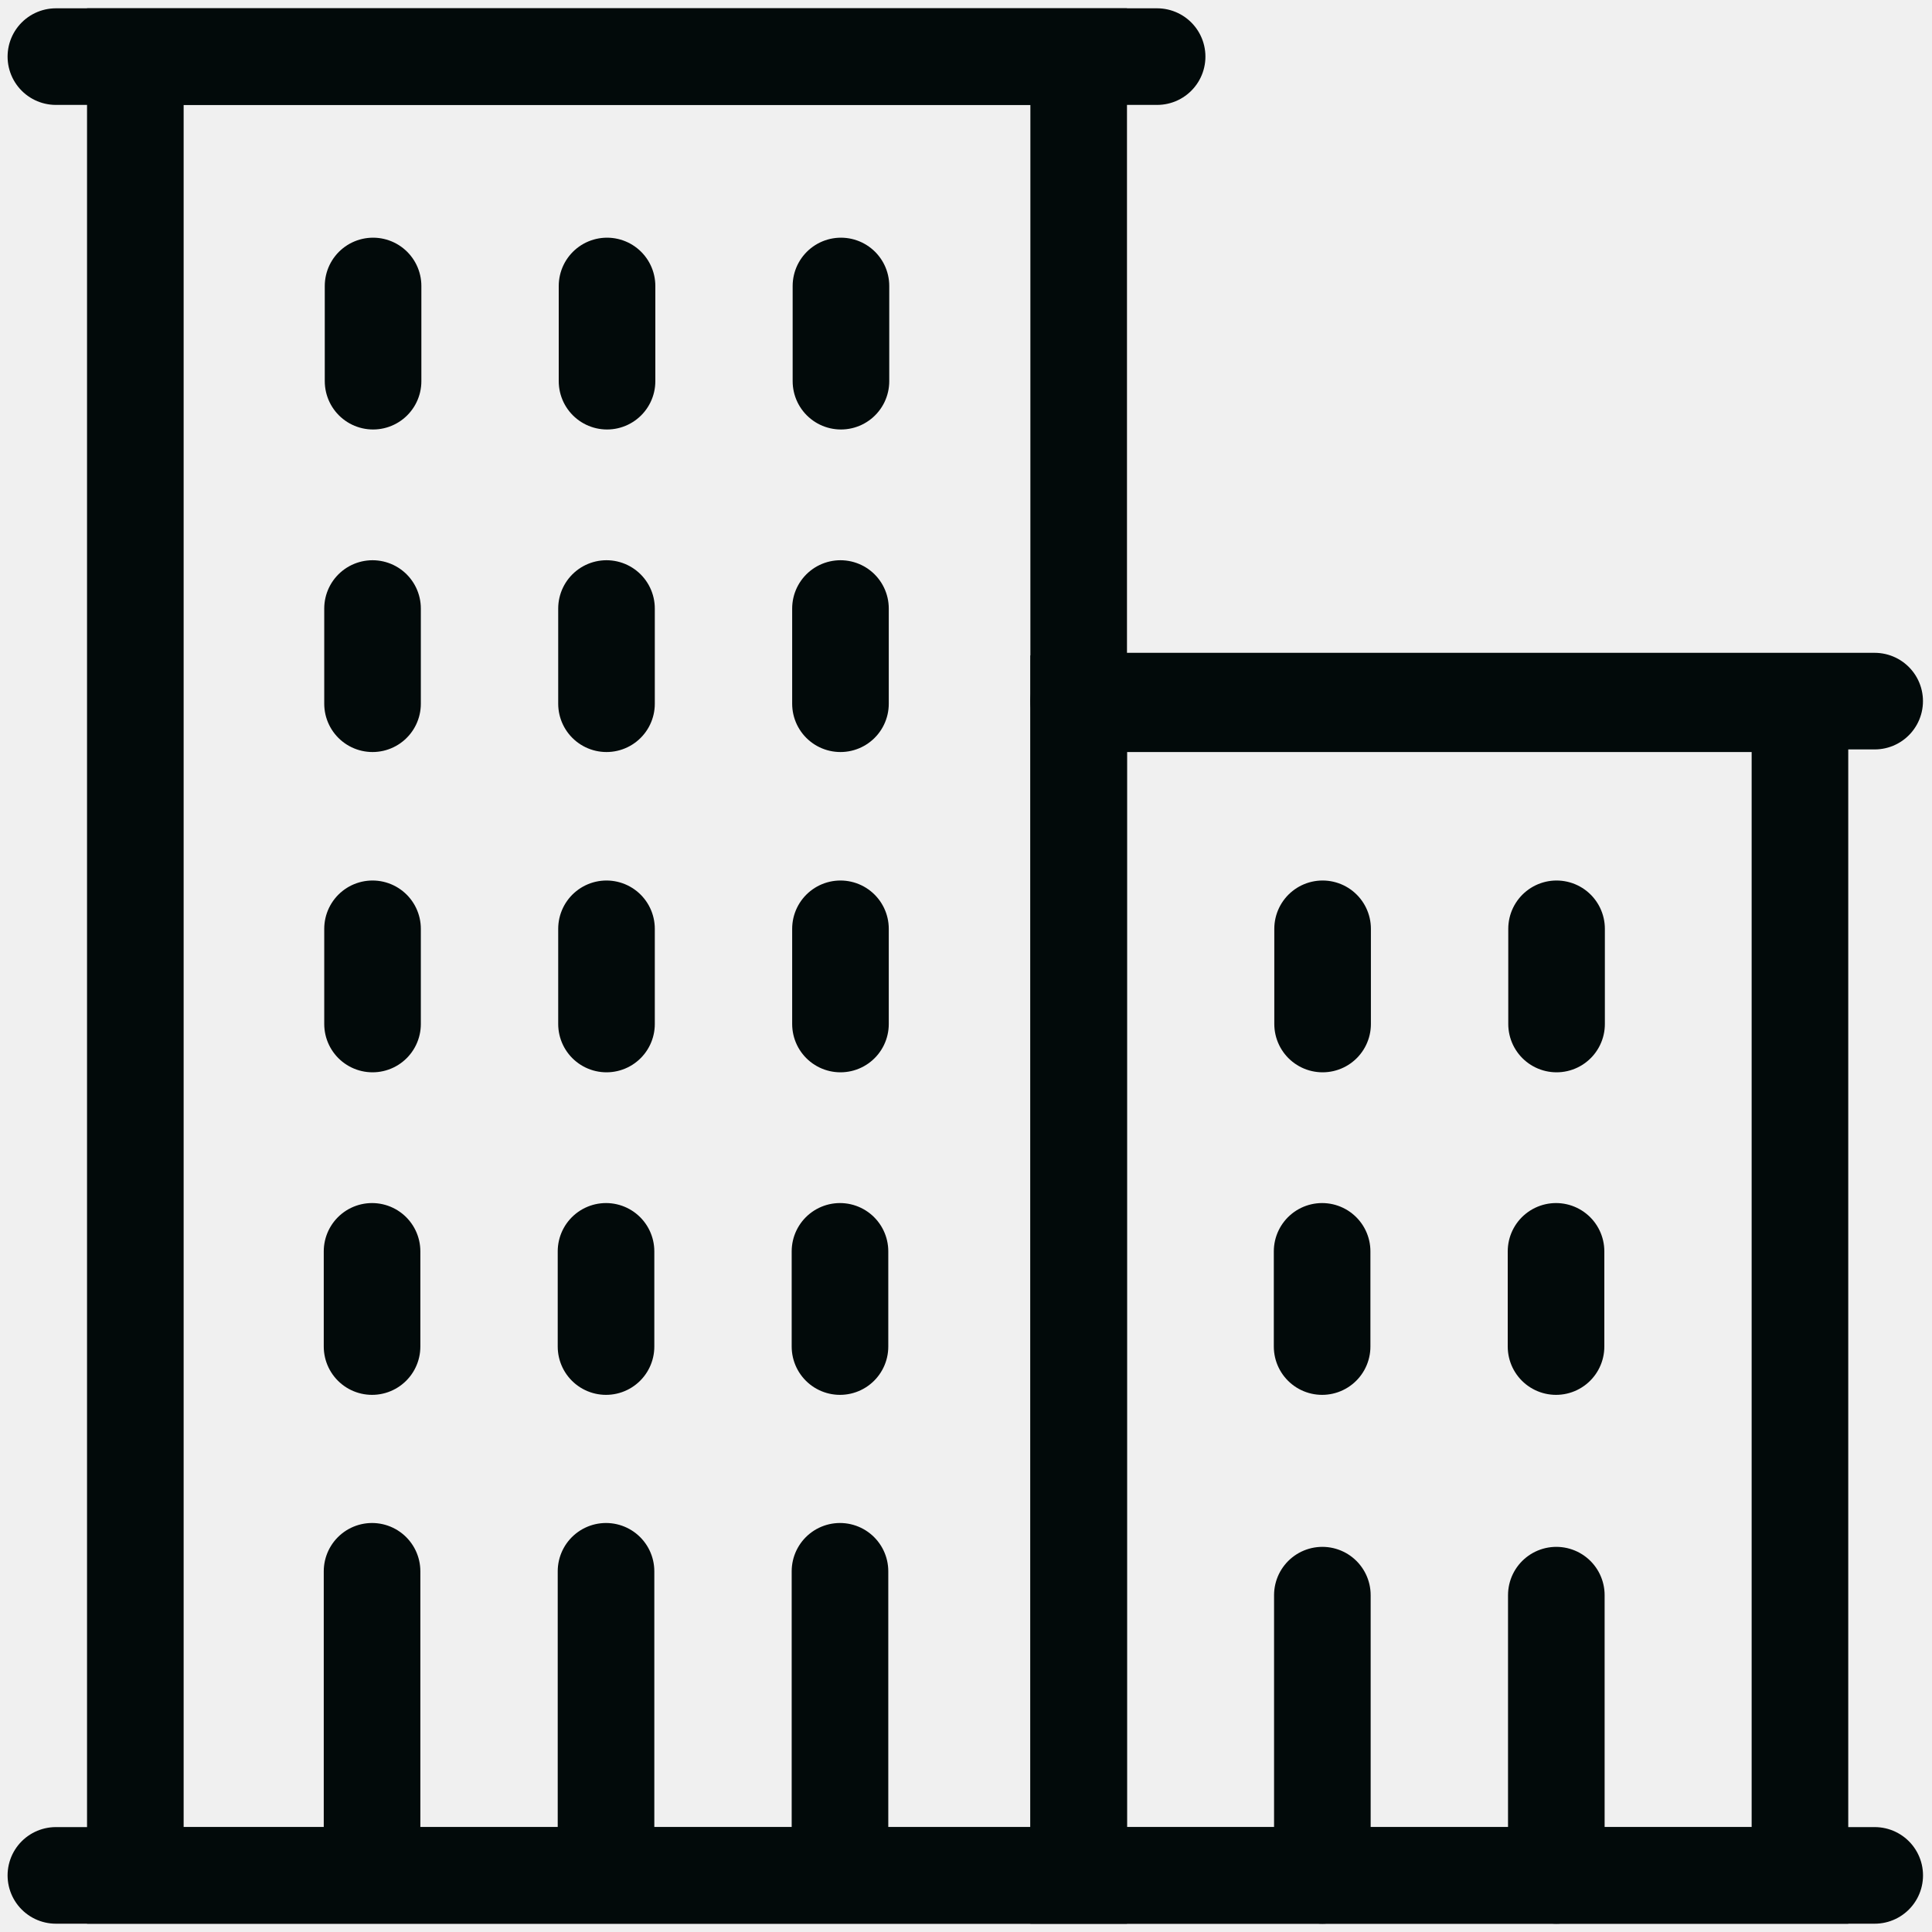
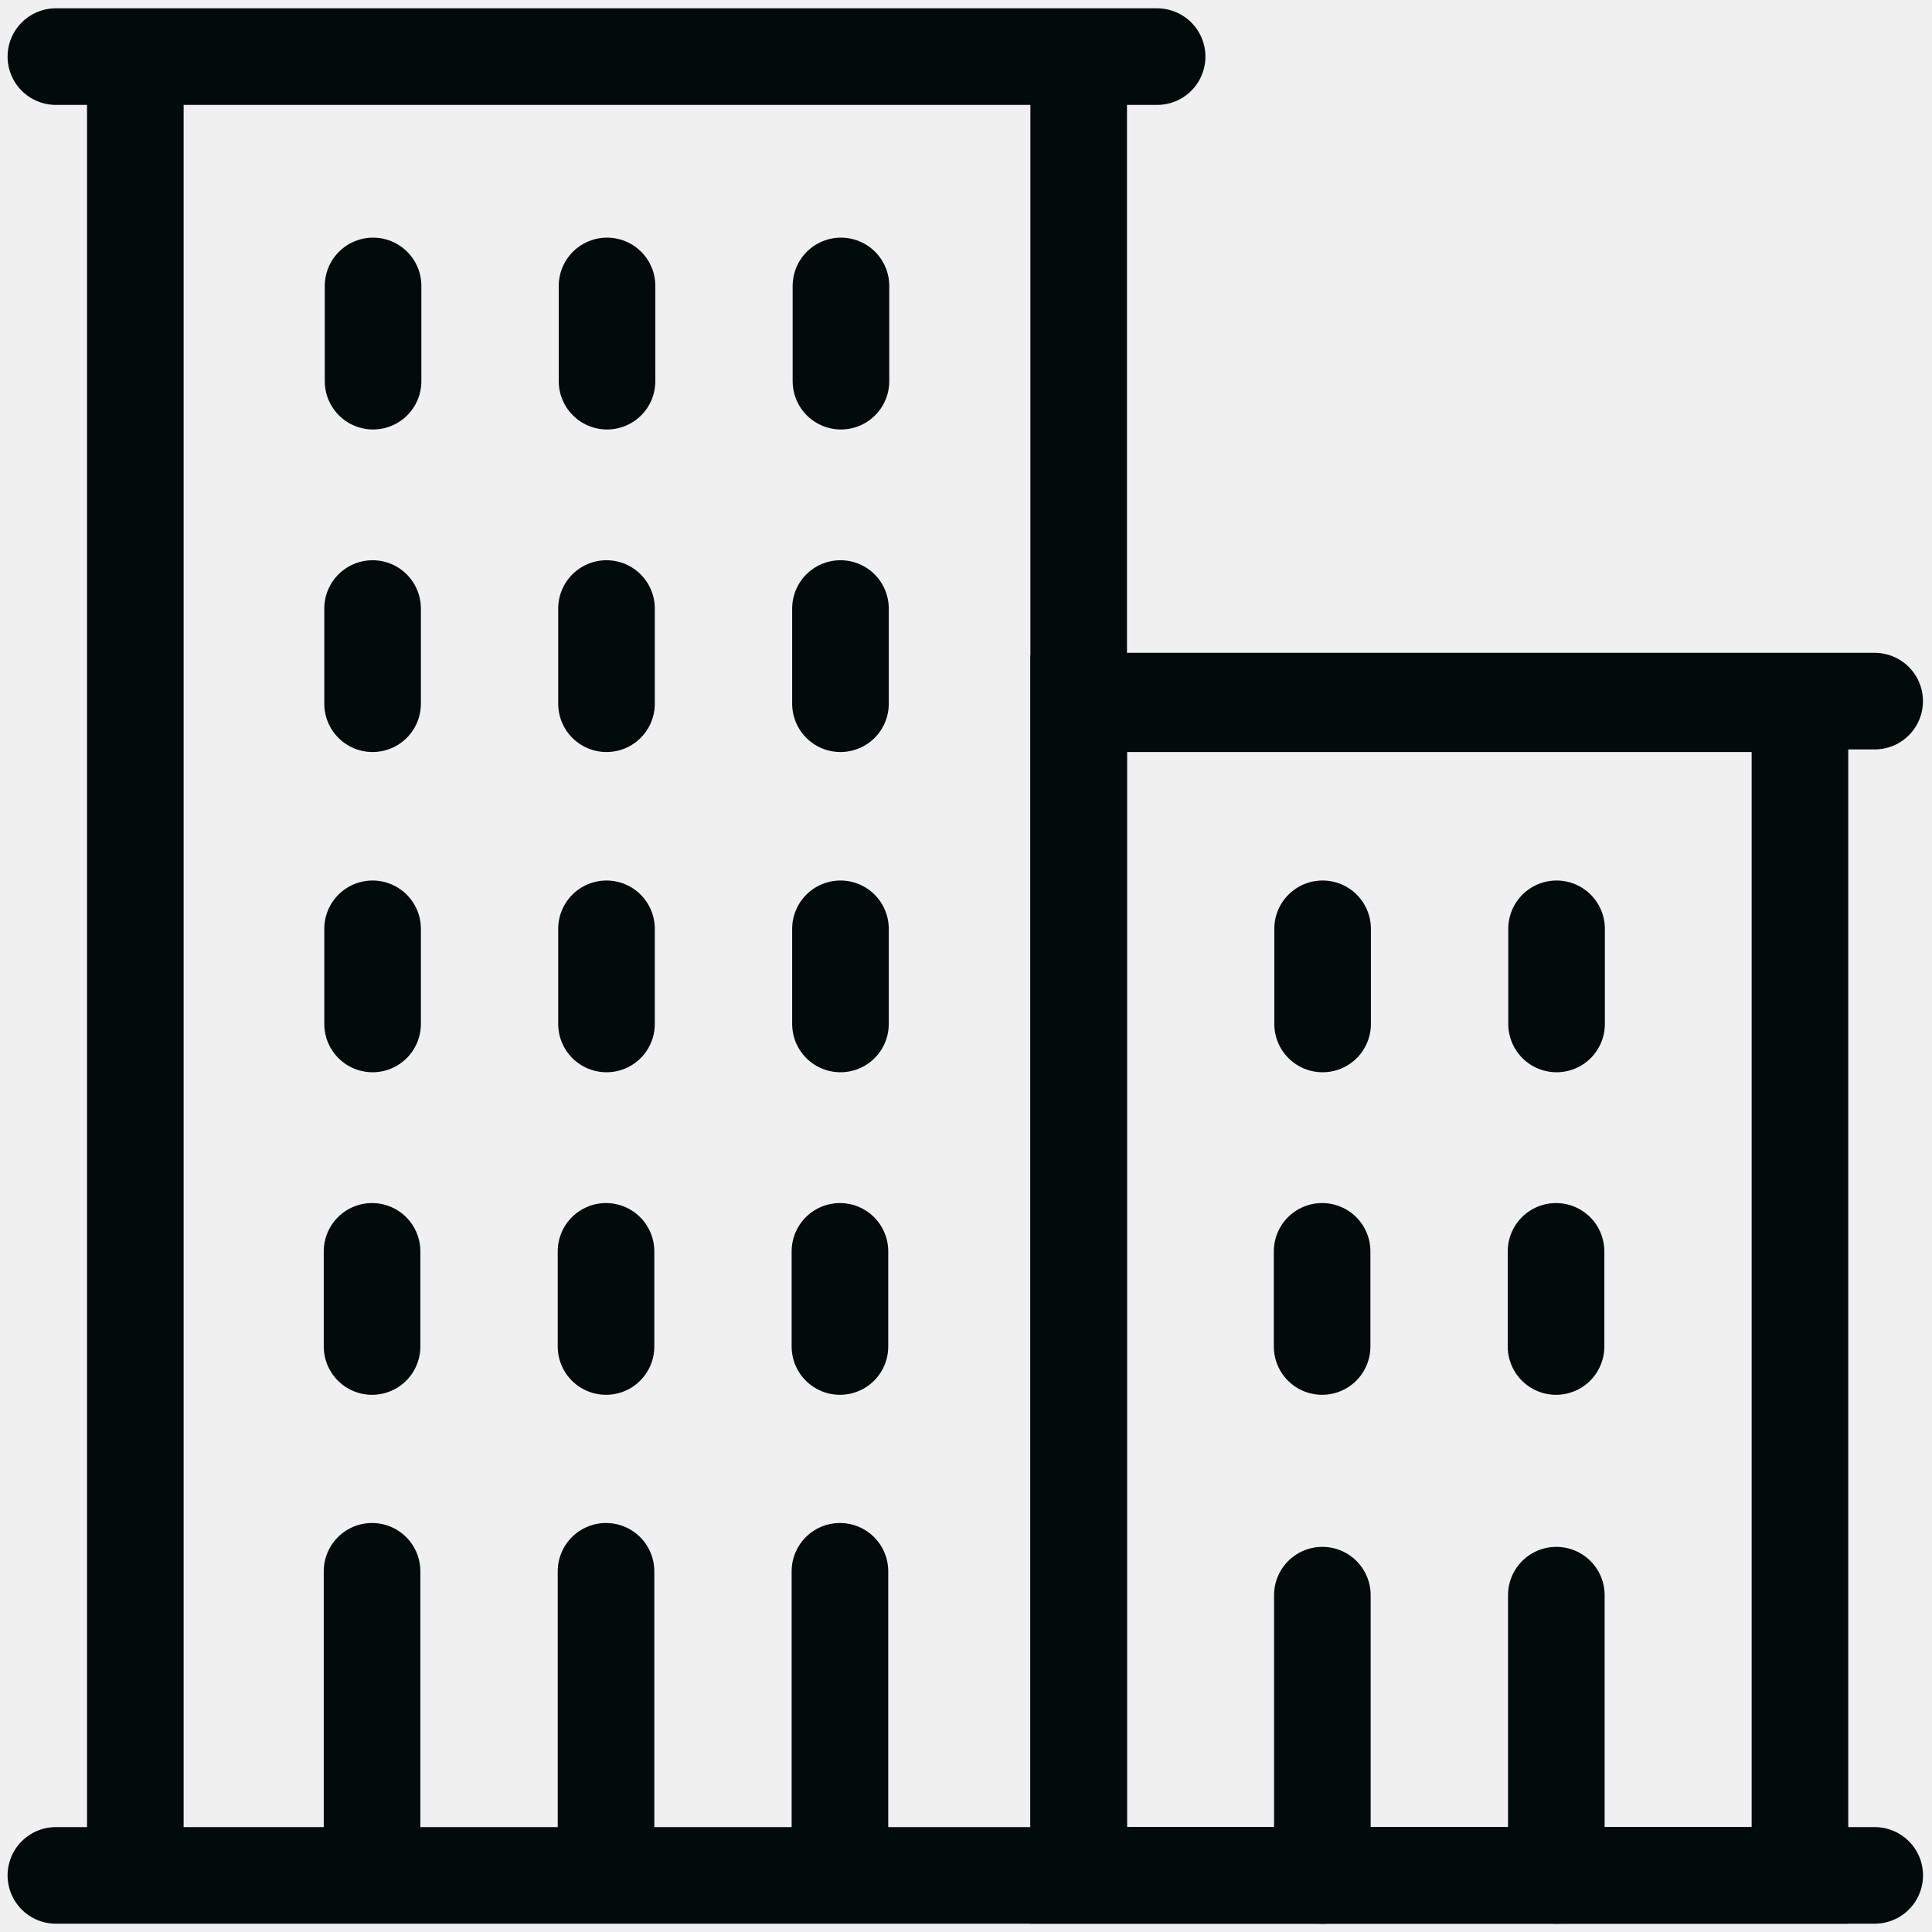
- <svg xmlns="http://www.w3.org/2000/svg" width="40" height="40" viewBox="0 0 40 40" fill="none">
-   <g clip-path="url(#clip0_205_76516)">
-     <mask id="mask0_205_76516" style="mask-type:luminance" maskUnits="userSpaceOnUse" x="0" y="0" width="40" height="40">
-       <path d="M39 39V1H1V39H39Z" fill="white" stroke="white" stroke-width="2" />
+ <svg xmlns="http://www.w3.org/2000/svg" width="40" height="40" fill="none">
+   <g clip-path="url(#a)">
+     <mask id="b" width="40" height="40" x="0" y="0" maskUnits="userSpaceOnUse" style="mask-type:luminance">
+       <path fill="#fff" stroke="#fff" stroke-width="2" d="M39 39V1H1v38z" />
    </mask>
-     <g mask="url(#mask0_205_76516)">
-       <path d="M1.157 38.828H38.814" stroke="#020A0A" stroke-width="2" stroke-miterlimit="10" stroke-linecap="round" />
-       <path d="M22.333 1.172H2.802V38.828H22.333V1.172Z" stroke="#020A0A" stroke-width="2" stroke-miterlimit="10" stroke-linecap="round" />
-       <path d="M1.157 1.172H23.957" stroke="#020A0A" stroke-width="2" stroke-miterlimit="10" stroke-linecap="round" />
+     <g stroke="#020A0A" stroke-linecap="round" stroke-miterlimit="10" stroke-width="2" mask="url(#b)">
+       <path d="M1.157 38.828h37.657M22.333 1.172H2.802v37.656h19.531zM1.157 1.172h22.8" />
    </g>
-     <path d="M12.568 5.921V7.892" stroke="#020A0A" stroke-width="2" stroke-miterlimit="10" stroke-linecap="round" />
-     <path d="M7.724 5.921V7.892" stroke="#020A0A" stroke-width="2" stroke-miterlimit="10" stroke-linecap="round" />
-     <path d="M17.411 5.921V7.892" stroke="#020A0A" stroke-width="2" stroke-miterlimit="10" stroke-linecap="round" />
-     <path d="M12.557 12.599V14.57" stroke="#020A0A" stroke-width="2" stroke-miterlimit="10" stroke-linecap="round" />
-     <path d="M7.713 12.599V14.57" stroke="#020A0A" stroke-width="2" stroke-miterlimit="10" stroke-linecap="round" />
-     <path d="M17.401 12.599V14.57" stroke="#020A0A" stroke-width="2" stroke-miterlimit="10" stroke-linecap="round" />
-     <path d="M12.557 19.23V21.201" stroke="#020A0A" stroke-width="2" stroke-miterlimit="10" stroke-linecap="round" />
-     <path d="M7.713 19.23V21.201" stroke="#020A0A" stroke-width="2" stroke-miterlimit="10" stroke-linecap="round" />
-     <path d="M17.401 19.23V21.201" stroke="#020A0A" stroke-width="2" stroke-miterlimit="10" stroke-linecap="round" />
-     <path d="M12.547 25.908V27.879" stroke="#020A0A" stroke-width="2" stroke-miterlimit="10" stroke-linecap="round" />
-     <path d="M7.703 25.908V27.879" stroke="#020A0A" stroke-width="2" stroke-miterlimit="10" stroke-linecap="round" />
-     <path d="M17.391 25.908V27.879" stroke="#020A0A" stroke-width="2" stroke-miterlimit="10" stroke-linecap="round" />
-     <mask id="mask1_205_76516" style="mask-type:luminance" maskUnits="userSpaceOnUse" x="0" y="0" width="40" height="40">
-       <path d="M39 39V1H1V39H39Z" fill="white" stroke="white" stroke-width="2" />
+     <path stroke="#020A0A" stroke-linecap="round" stroke-miterlimit="10" stroke-width="2" d="M12.568 5.92v1.972M7.724 5.92v1.972M17.411 5.92v1.972M12.557 12.599v1.971M7.714 12.599v1.971M17.401 12.599v1.971M12.557 19.23V21.2M7.714 19.23V21.2M17.401 19.23V21.2M12.547 25.908v1.97M7.703 25.908v1.97M17.39 25.908v1.97" />
+     <mask id="c" width="40" height="40" x="0" y="0" maskUnits="userSpaceOnUse" style="mask-type:luminance">
+       <path fill="#fff" stroke="#fff" stroke-width="2" d="M39 39V1H1v38z" />
    </mask>
-     <g mask="url(#mask1_205_76516)">
-       <path d="M37.266 14.57H22.333V38.828H37.266V14.57Z" stroke="#020A0A" stroke-width="2" stroke-miterlimit="10" stroke-linecap="round" />
-       <path d="M22.333 14.516H38.813" stroke="#020A0A" stroke-width="2" stroke-miterlimit="10" stroke-linecap="round" />
+     <g stroke="#020A0A" stroke-linecap="round" stroke-miterlimit="10" stroke-width="2" mask="url(#c)">
+       <path d="M37.266 14.57H22.333v24.258h14.933zM22.333 14.516h16.48" />
    </g>
-     <path d="M32.227 19.23V21.201" stroke="#020A0A" stroke-width="2" stroke-miterlimit="10" stroke-linecap="round" />
-     <path d="M27.383 19.23V21.201" stroke="#020A0A" stroke-width="2" stroke-miterlimit="10" stroke-linecap="round" />
-     <path d="M32.216 25.908V27.879" stroke="#020A0A" stroke-width="2" stroke-miterlimit="10" stroke-linecap="round" />
-     <path d="M27.373 25.908V27.879" stroke="#020A0A" stroke-width="2" stroke-miterlimit="10" stroke-linecap="round" />
-     <mask id="mask2_205_76516" style="mask-type:luminance" maskUnits="userSpaceOnUse" x="0" y="0" width="40" height="40">
-       <path d="M39 39V1H1V39H39Z" fill="white" stroke="white" stroke-width="2" />
+     <path stroke="#020A0A" stroke-linecap="round" stroke-miterlimit="10" stroke-width="2" d="M32.227 19.23V21.2M27.383 19.23V21.2M32.216 25.908v1.97M27.373 25.908v1.97" />
+     <mask id="d" width="40" height="40" x="0" y="0" maskUnits="userSpaceOnUse" style="mask-type:luminance">
+       <path fill="#fff" stroke="#fff" stroke-width="2" d="M39 39V1H1v38z" />
    </mask>
-     <g mask="url(#mask2_205_76516)">
-       <path d="M32.222 33.026V38.828" stroke="#020A0A" stroke-width="2" stroke-miterlimit="10" stroke-linecap="round" />
-       <path d="M27.378 33.026V38.828" stroke="#020A0A" stroke-width="2" stroke-miterlimit="10" stroke-linecap="round" />
-       <path d="M12.547 32.532V38.334" stroke="#020A0A" stroke-width="2" stroke-miterlimit="10" stroke-linecap="round" />
-       <path d="M7.703 32.532V38.334" stroke="#020A0A" stroke-width="2" stroke-miterlimit="10" stroke-linecap="round" />
-       <path d="M17.391 32.532V38.334" stroke="#020A0A" stroke-width="2" stroke-miterlimit="10" stroke-linecap="round" />
+     <g stroke="#020A0A" stroke-linecap="round" stroke-miterlimit="10" stroke-width="2" mask="url(#d)">
+       <path d="M32.222 33.026v5.802M27.378 33.026v5.802M12.547 32.532v5.802M7.703 32.532v5.802M17.39 32.532v5.802" />
    </g>
  </g>
  <defs>
-     <clipPath id="clip0_205_76516">
-       <rect width="40" height="40" fill="white" />
+     <clipPath id="a">
+       <path fill="#fff" d="M0 0h40v40H0z" />
    </clipPath>
  </defs>
</svg>
